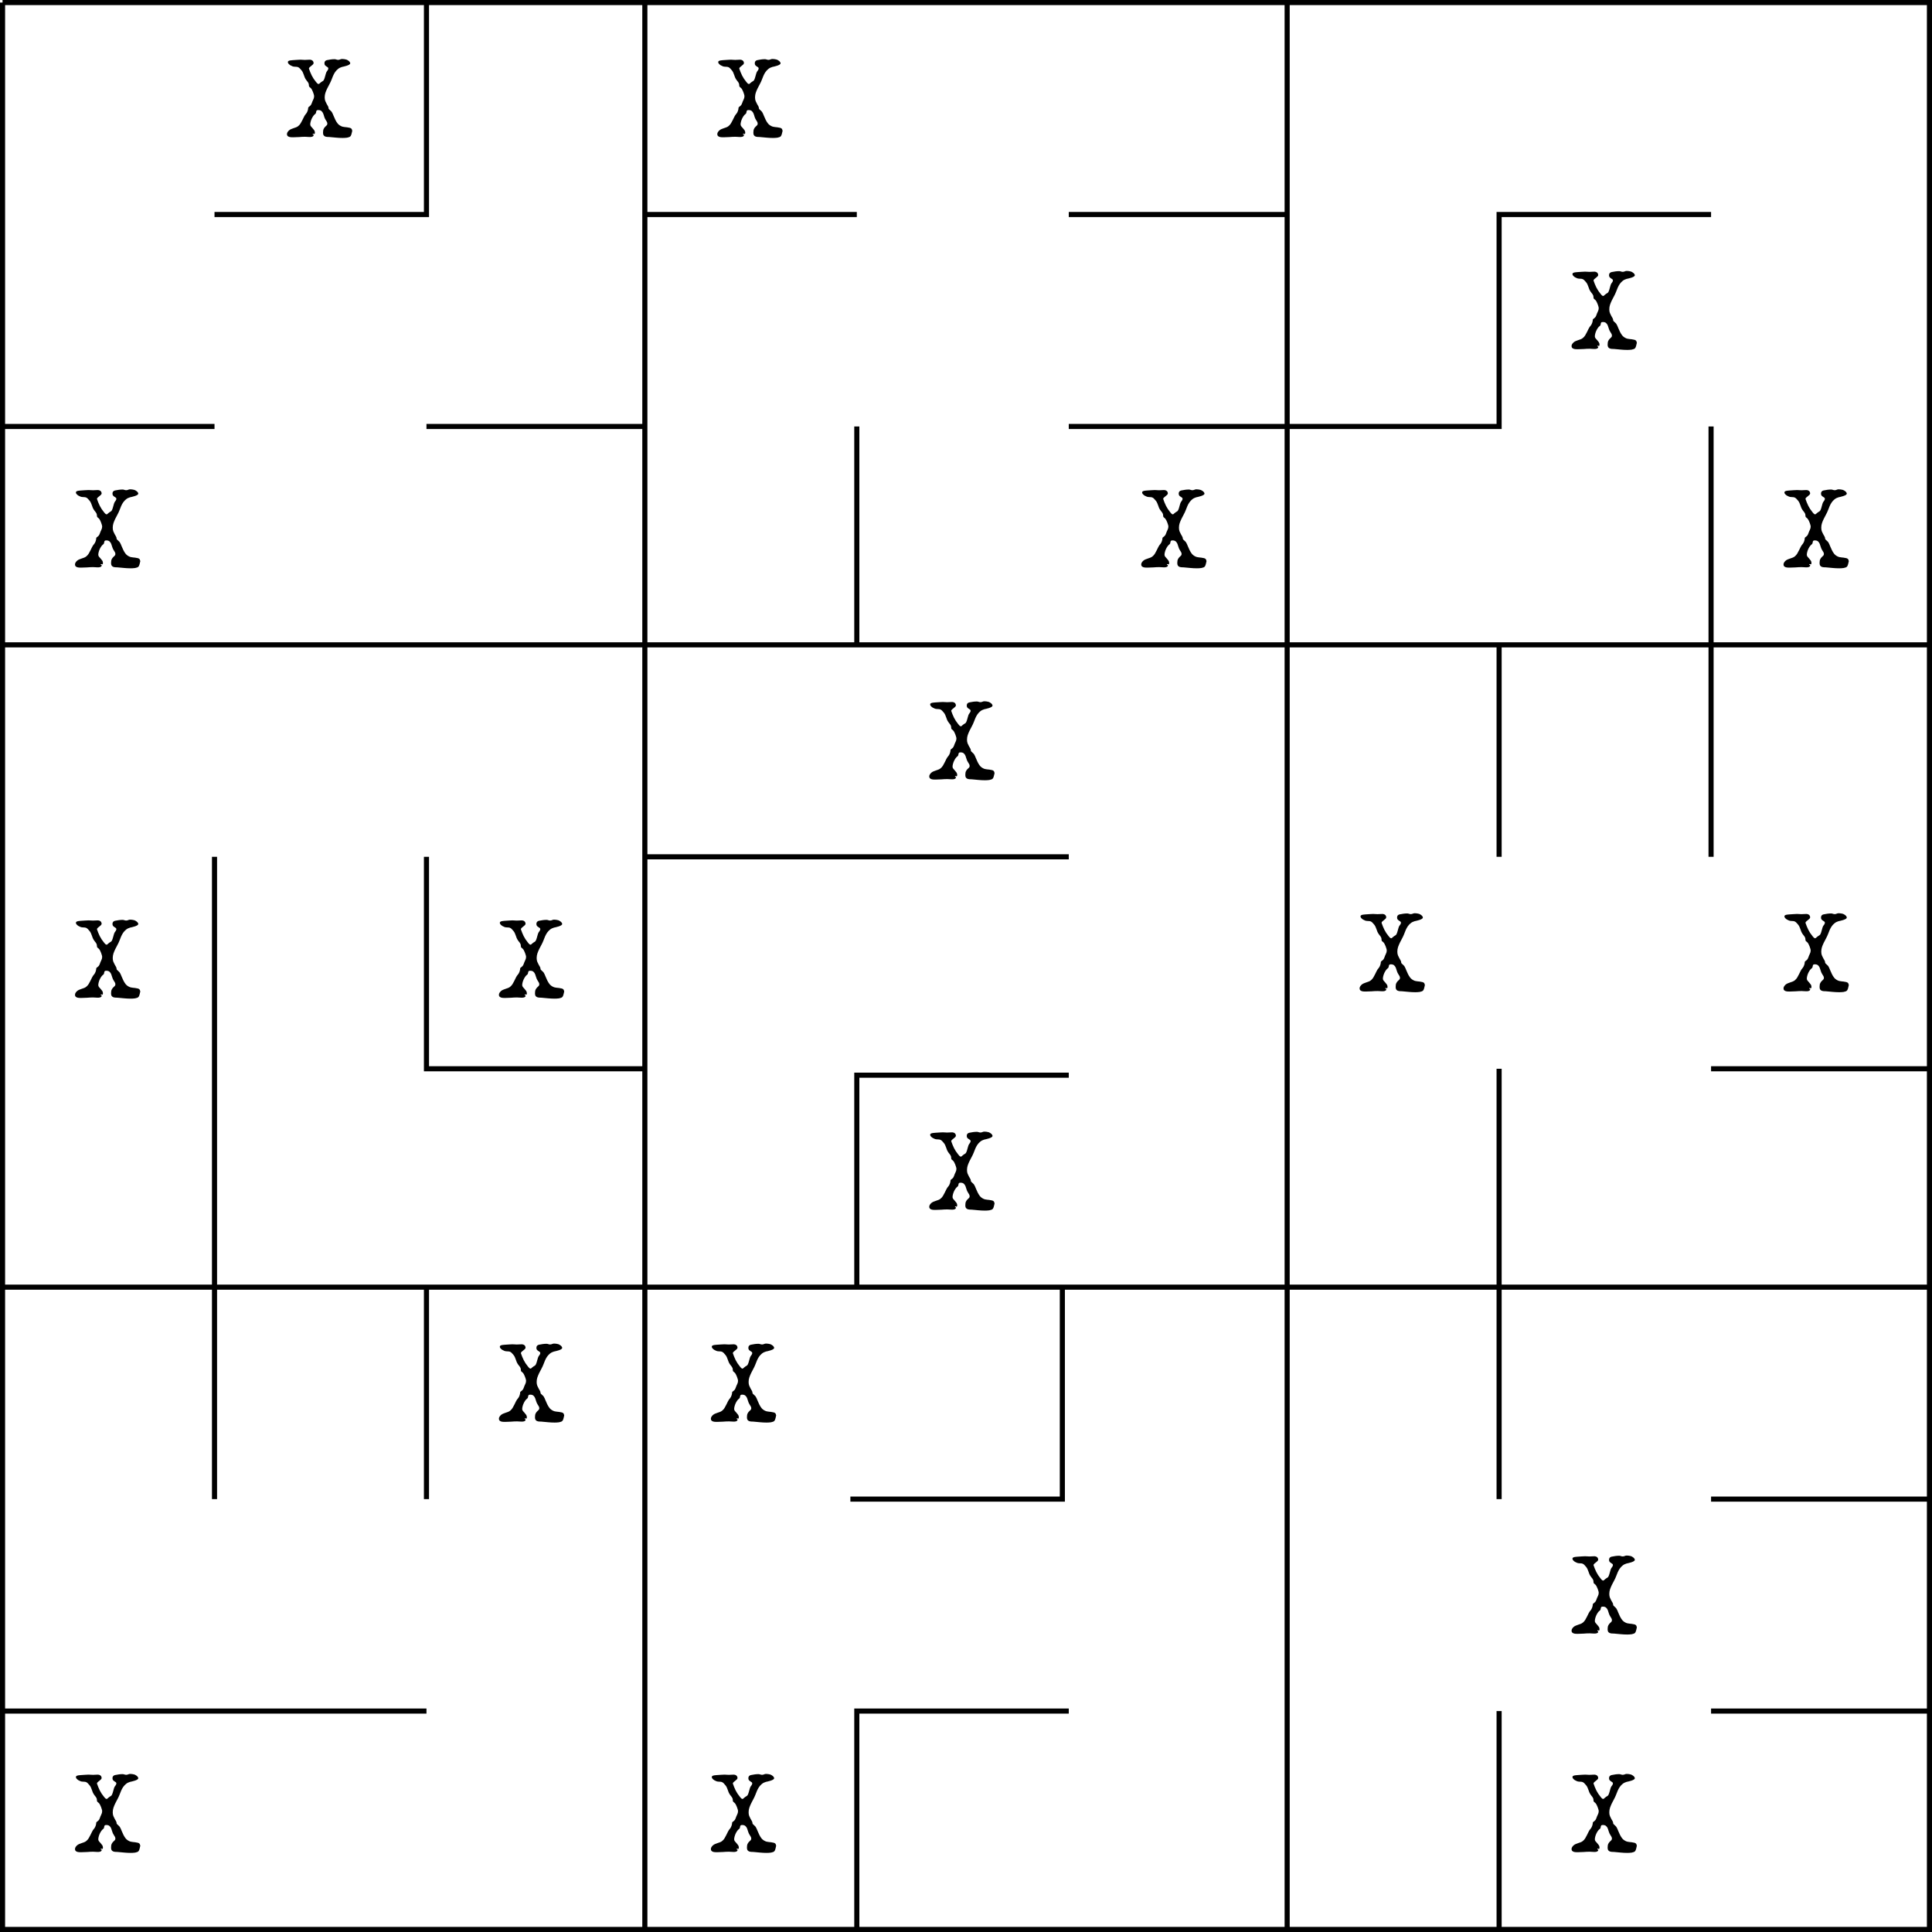
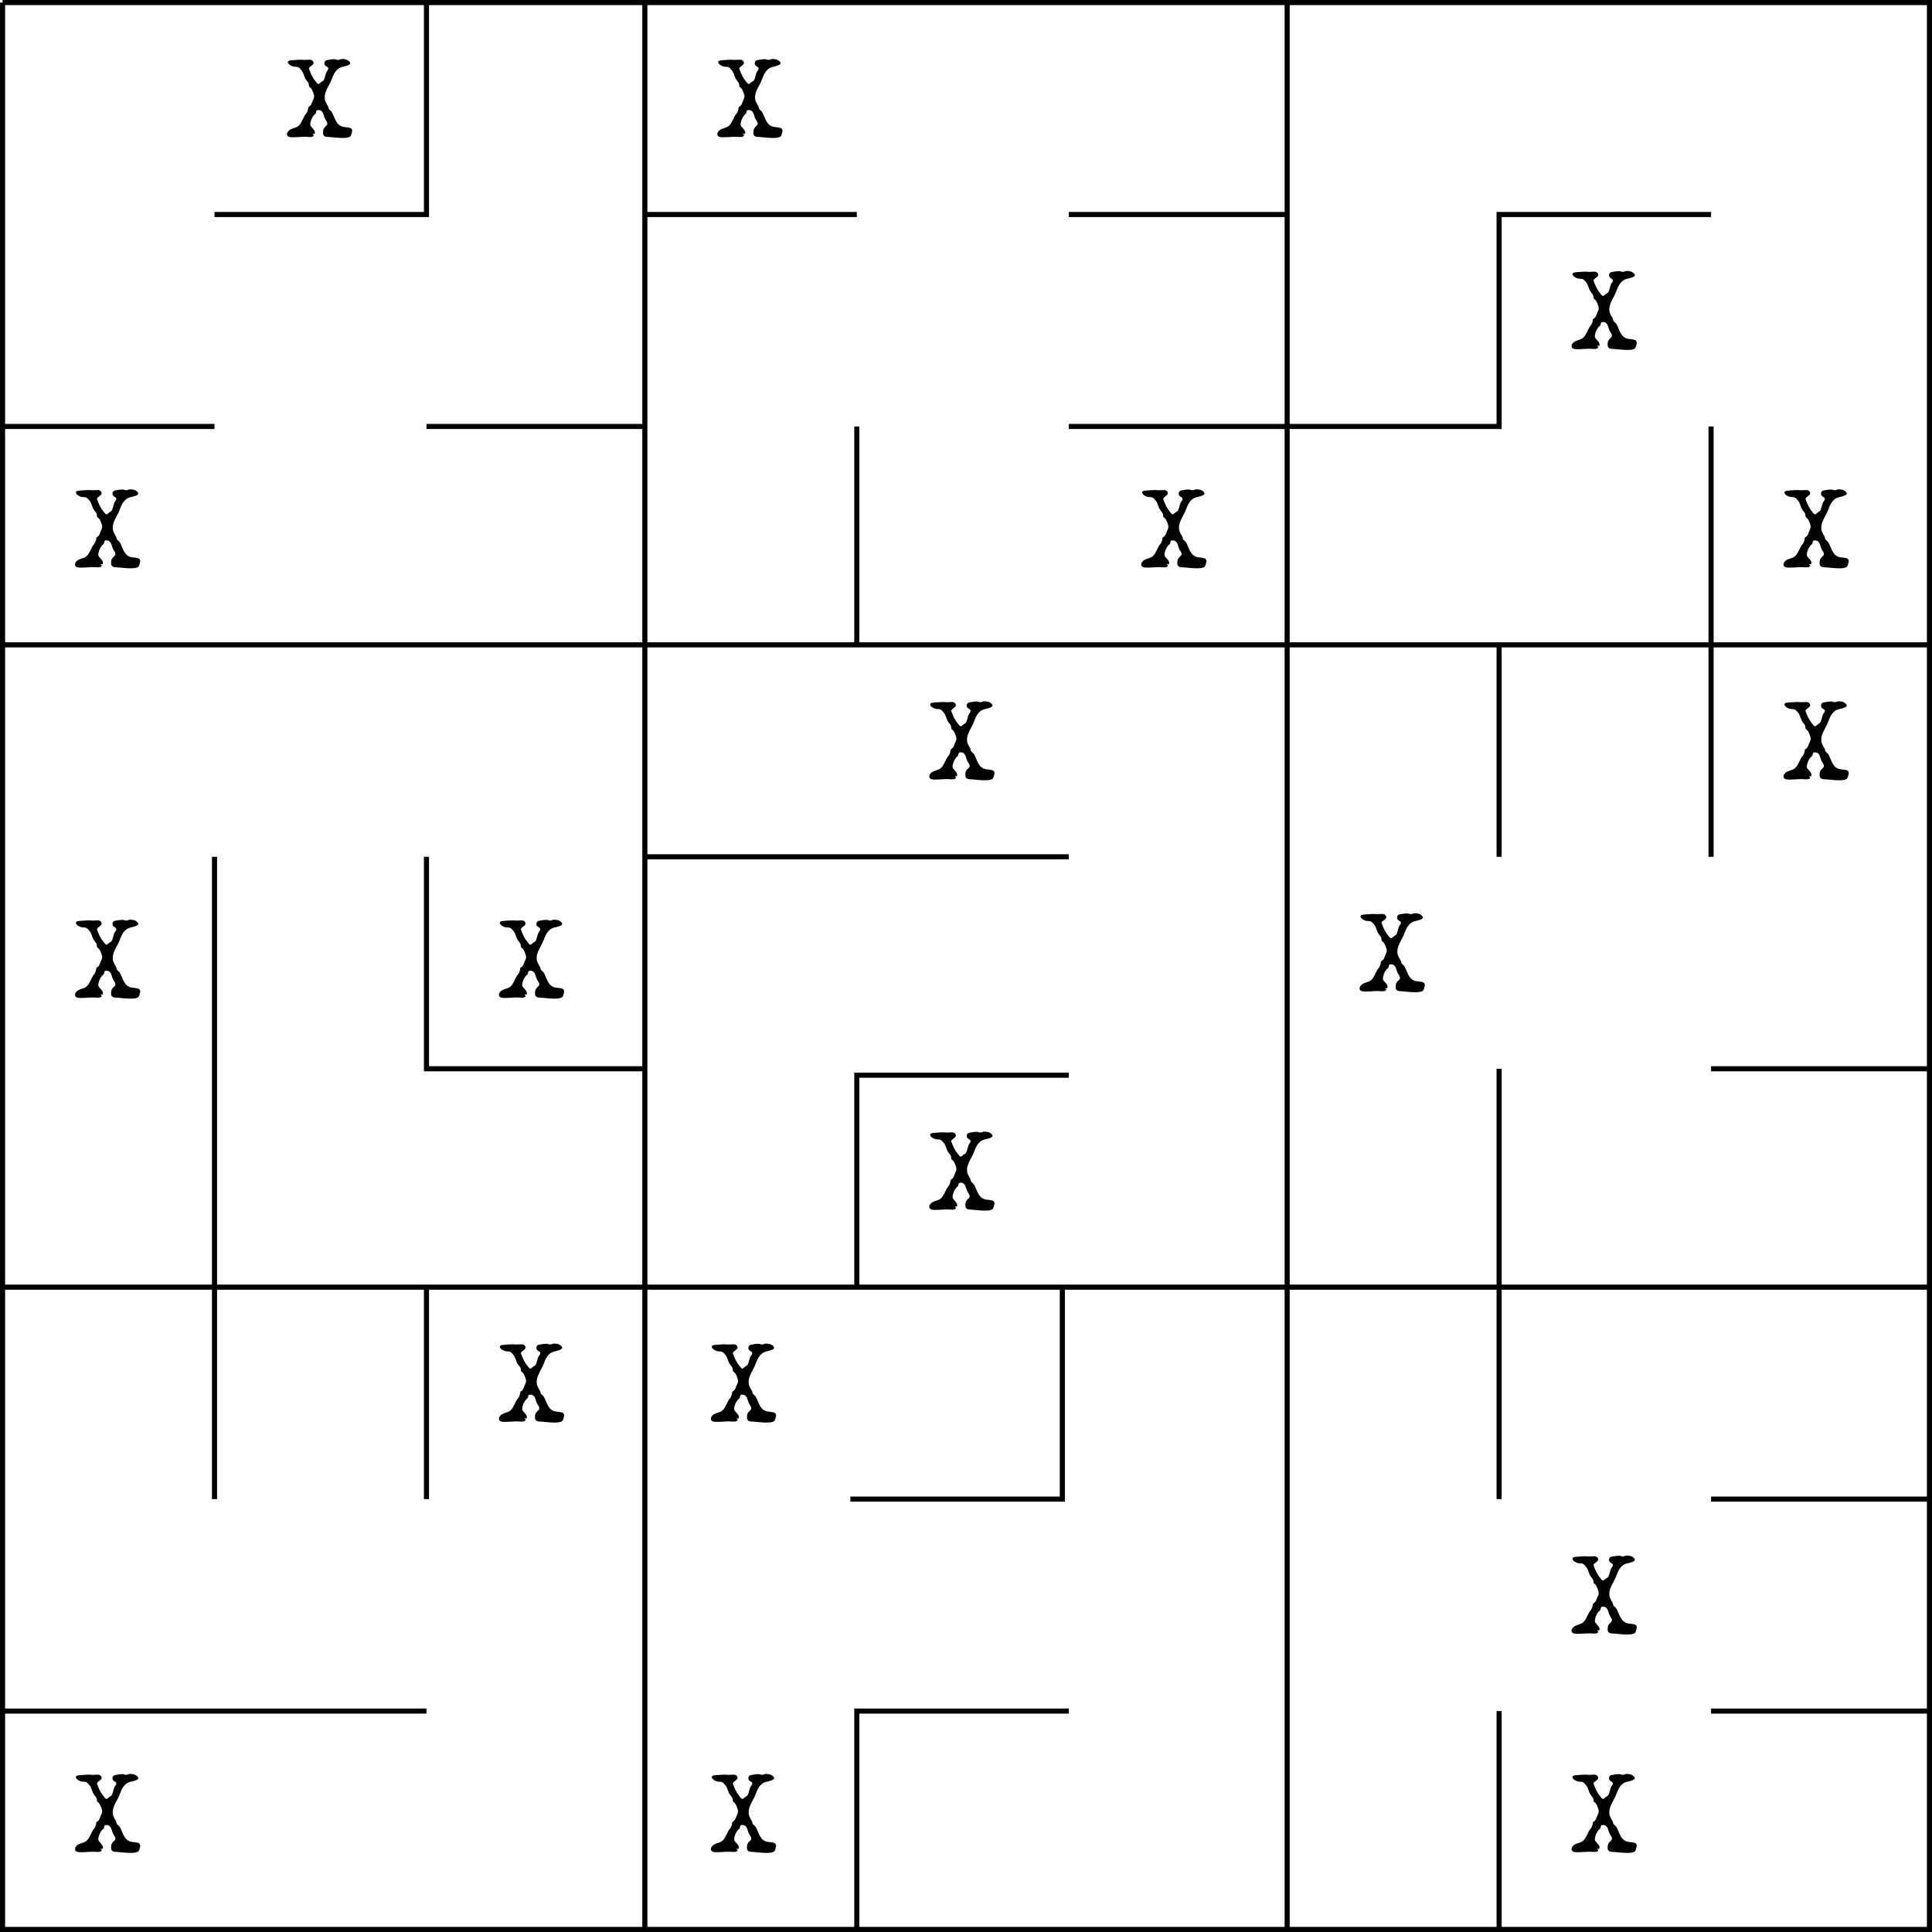
<svg xmlns="http://www.w3.org/2000/svg" xmlns:xlink="http://www.w3.org/1999/xlink" width="300.794mm" height="300.794mm" viewBox="0 0 300.794 300.794" version="1.1" id="svg8">
  <defs id="defs2" />
  <g id="layer1" transform="translate(0.396875,0.396875)">
    <path style="opacity:1;fill:none;fill-opacity:1;stroke:#000000;stroke-width:0.794;stroke-linecap:butt;stroke-miterlimit:4;stroke-dasharray:none;stroke-opacity:1" d="M 100,300 V 0 M 0,200 H 300 M 200,300 V 0 M 0,100 H 300 M 0,0 H 300 V 300 H 0 V 0" id="rect815" />
    <path style="opacity:1;fill:none;fill-opacity:1;stroke:#000000;stroke-width:0.794;stroke-linecap:butt;stroke-miterlimit:4;stroke-dasharray:none;stroke-opacity:1" d="m 0,66 h 33 m 33,0 h 34 M 33,33 H 66 V 0" id="rect821" />
    <path style="opacity:1;fill:none;fill-opacity:1;stroke:#000000;stroke-width:0.794;stroke-linecap:butt;stroke-miterlimit:4;stroke-dasharray:none;stroke-opacity:1" d="M 133,100 V 66 m 33,0 h 34 M 100,33 h 33 m 33,0 h 34" id="path845" />
    <path id="path839" d="m 200,66 h 33 V 33 h 33 m 0,33 v 34" style="opacity:1;fill:none;fill-opacity:1;stroke:#000000;stroke-width:0.794;stroke-linecap:butt;stroke-miterlimit:4;stroke-dasharray:none;stroke-opacity:1" />
    <path style="opacity:1;fill:none;fill-opacity:1;stroke:#000000;stroke-width:0.794;stroke-linecap:butt;stroke-miterlimit:4;stroke-dasharray:none;stroke-opacity:1" d="m 33,200 v -67 m 33,0 v 33 h 34" id="path841" />
    <path id="path843" d="m 133,200 v -33 h 33 m -66,-34 h 66" style="opacity:1;fill:none;fill-opacity:1;stroke:#000000;stroke-width:0.794;stroke-linecap:butt;stroke-miterlimit:4;stroke-dasharray:none;stroke-opacity:1" />
    <path id="path847" d="m 233,200 v -34 m 33,0 h 34 m -67,-66 v 33 m 33,0 v -33" style="opacity:1;fill:none;fill-opacity:1;stroke:#000000;stroke-width:0.794;stroke-linecap:butt;stroke-miterlimit:4;stroke-dasharray:none;stroke-opacity:1" />
    <path style="opacity:1;fill:none;fill-opacity:1;stroke:#000000;stroke-width:0.794;stroke-linecap:butt;stroke-miterlimit:4;stroke-dasharray:none;stroke-opacity:1" d="M 0,266 H 66 M 33,200 v 33 m 33,0 v -33" id="path849" />
    <path id="path851" d="m 133,300 v -34 h 33 m -34,-33 h 33 v -33" style="opacity:1;fill:none;fill-opacity:1;stroke:#000000;stroke-width:0.794;stroke-linecap:butt;stroke-miterlimit:4;stroke-dasharray:none;stroke-opacity:1" />
    <path style="opacity:1;fill:none;fill-opacity:1;stroke:#000000;stroke-width:0.794;stroke-linecap:butt;stroke-miterlimit:4;stroke-dasharray:none;stroke-opacity:1" d="m 233,300 v -34 m 33,0 h 34 m -67,-66 v 33 m 33,0 h 34" id="path853" />
    <g aria-label="X" style="font-style:normal;font-variant:normal;font-weight:normal;font-stretch:normal;font-size:10.936px;line-height:1.25;font-family:'special elite';-inkscape-font-specification:'special elite';letter-spacing:0px;word-spacing:0px;fill:#000000;fill-opacity:1;stroke:none;stroke-width:0.265" id="text857">
      <path d="m 54.445,19.971 q -0.043,0.198 -0.095,0.405 -0.043,0.207 -0.138,0.379 -0.069,0.121 -0.233,0.189 -0.155,0.06 -0.345,0.095 -0.181,0.034 -0.37,0.034 -0.189,0.009 -0.31,0.009 -0.517,0 -1.034,-0.052 -0.508,-0.06 -1.025,-0.095 -0.198,-0.009 -0.379,-0.017 -0.172,-0.017 -0.319,-0.078 -0.138,-0.069 -0.224,-0.198 -0.078,-0.138 -0.078,-0.388 0,-0.388 0.103,-0.586 0.103,-0.207 0.233,-0.327 0.129,-0.129 0.233,-0.224 0.103,-0.095 0.103,-0.258 0,-0.172 -0.086,-0.31 -0.086,-0.146 -0.181,-0.293 -0.138,-0.215 -0.215,-0.474 -0.069,-0.267 -0.164,-0.5 -0.095,-0.233 -0.267,-0.388 -0.172,-0.155 -0.508,-0.155 -0.181,0 -0.241,0.069 -0.052,0.06 -0.069,0.164 -0.017,0.095 -0.043,0.207 -0.017,0.103 -0.129,0.181 -0.155,0.112 -0.293,0.31 -0.138,0.198 -0.241,0.422 -0.103,0.224 -0.164,0.465 -0.06,0.233 -0.06,0.422 0,0.155 0.112,0.301 0.112,0.138 0.25,0.284 0.138,0.146 0.25,0.31 0.112,0.164 0.112,0.37 0,0.043 -0.017,0.138 -0.017,0.086 -0.086,0.086 -0.043,0 -0.086,-0.026 -0.034,-0.026 -0.078,-0.026 -0.034,0 -0.06,0.034 -0.017,0.034 -0.017,0.069 0,0.034 0.043,0.034 h 0.017 q 0.034,0 0.06,0.009 0.026,0.009 0.026,0.078 0,0.103 -0.078,0.164 -0.078,0.06 -0.189,0.095 -0.103,0.026 -0.215,0.034 -0.112,0 -0.181,0 -0.172,0 -0.336,-0.017 -0.155,-0.017 -0.327,-0.017 -0.465,0 -0.939,0.043 -0.465,0.034 -0.939,0.034 -0.129,0 -0.293,-0.009 -0.164,-0.009 -0.31,-0.052 -0.146,-0.052 -0.25,-0.146 -0.095,-0.103 -0.095,-0.284 0,-0.181 0.103,-0.327 0.103,-0.155 0.233,-0.267 0.155,-0.129 0.336,-0.198 0.181,-0.078 0.37,-0.138 0.189,-0.06 0.37,-0.129 0.189,-0.069 0.345,-0.198 0.224,-0.181 0.37,-0.422 0.155,-0.25 0.276,-0.508 0.129,-0.267 0.258,-0.525 0.129,-0.267 0.327,-0.482 0.06,-0.069 0.121,-0.181 0.06,-0.112 0.103,-0.241 0.043,-0.129 0.069,-0.25 0.026,-0.129 0.026,-0.224 0,-0.078 0.06,-0.121 0.069,-0.052 0.121,-0.095 0.164,-0.121 0.241,-0.233 0.078,-0.121 0.146,-0.31 0.086,-0.258 0.215,-0.517 0.138,-0.258 0.138,-0.534 0,-0.112 -0.052,-0.284 -0.043,-0.181 -0.121,-0.362 -0.069,-0.181 -0.155,-0.345 -0.086,-0.164 -0.164,-0.25 -0.069,-0.078 -0.129,-0.121 -0.06,-0.043 -0.103,-0.078 -0.043,-0.043 -0.069,-0.103 -0.026,-0.069 -0.026,-0.198 0,-0.138 -0.043,-0.25 -0.043,-0.112 -0.112,-0.207 -0.069,-0.103 -0.155,-0.198 -0.078,-0.095 -0.146,-0.198 -0.112,-0.164 -0.189,-0.345 -0.069,-0.189 -0.138,-0.379 -0.06,-0.189 -0.146,-0.37 -0.078,-0.181 -0.207,-0.336 -0.155,-0.181 -0.258,-0.293 -0.103,-0.112 -0.215,-0.172 -0.112,-0.069 -0.267,-0.086 -0.146,-0.026 -0.388,-0.026 -0.112,0 -0.284,-0.06 Q 44.971,9.86 44.807,9.765 44.652,9.662 44.532,9.533 44.42,9.404 44.42,9.274 q 0,-0.121 0.112,-0.181 0.121,-0.06 0.276,-0.086 0.155,-0.034 0.31,-0.034 0.155,-0.009 0.233,-0.017 0.258,-0.017 0.517,-0.034 0.258,-0.026 0.517,-0.026 0.172,0 0.336,0.017 0.172,0.017 0.345,0.017 0.301,0 0.586,-0.026 0.267,-0.026 0.422,0.034 0.155,0.06 0.233,0.155 0.078,0.095 0.095,0.189 0.026,0.086 0.026,0.121 0,0.129 -0.112,0.241 -0.103,0.103 -0.241,0.207 -0.129,0.103 -0.25,0.207 -0.112,0.103 -0.129,0.215 0.189,0.56 0.439,1.077 0.258,0.517 0.646,0.982 0.034,0.043 0.086,0.103 0.052,0.06 0.103,0.121 0.06,0.052 0.121,0.095 0.069,0.034 0.129,0.034 0.026,0 0.095,-0.052 0.069,-0.06 0.155,-0.138 0.095,-0.078 0.189,-0.146 0.103,-0.078 0.181,-0.112 0.129,-0.052 0.207,-0.241 0.086,-0.189 0.146,-0.422 0.069,-0.233 0.129,-0.456 0.06,-0.224 0.138,-0.353 0.069,-0.095 0.164,-0.233 0.095,-0.146 0.095,-0.267 0,-0.121 -0.095,-0.189 -0.095,-0.069 -0.207,-0.138 -0.112,-0.069 -0.207,-0.172 -0.095,-0.112 -0.095,-0.31 0,-0.198 0.095,-0.319 0.103,-0.129 0.293,-0.172 0.284,-0.06 0.586,-0.103 0.301,-0.043 0.594,-0.043 0.146,0 0.284,0.052 0.138,0.052 0.284,0.052 0.164,0 0.31,-0.069 0.146,-0.069 0.319,-0.069 0.164,0 0.327,0.026 0.172,0.026 0.327,0.069 0.078,0.026 0.181,0.086 0.103,0.052 0.189,0.129 0.095,0.078 0.155,0.172 0.069,0.086 0.069,0.181 0,0.129 -0.164,0.224 -0.164,0.095 -0.379,0.164 -0.215,0.069 -0.431,0.121 -0.215,0.043 -0.31,0.069 -0.362,0.103 -0.62,0.319 -0.258,0.207 -0.448,0.482 -0.181,0.267 -0.319,0.586 -0.129,0.31 -0.25,0.629 -0.129,0.336 -0.31,0.663 -0.181,0.327 -0.345,0.663 -0.164,0.336 -0.284,0.68 -0.112,0.345 -0.112,0.715 0,0.336 0.095,0.577 0.095,0.233 0.207,0.431 0.112,0.189 0.207,0.362 0.095,0.164 0.095,0.345 0,0.043 0.06,0.121 0.069,0.069 0.155,0.146 0.086,0.078 0.164,0.155 0.086,0.078 0.112,0.129 0.164,0.276 0.284,0.603 0.129,0.319 0.276,0.62 0.146,0.301 0.345,0.56 0.207,0.258 0.525,0.413 0.146,0.078 0.301,0.112 0.164,0.026 0.327,0.052 0.164,0.017 0.327,0.034 0.164,0.017 0.319,0.06 0.146,0.017 0.233,0.069 0.095,0.043 0.146,0.112 0.052,0.069 0.069,0.155 0.026,0.078 0.043,0.155 z" style="font-size:17.639px;stroke-width:0.265" id="path859" />
    </g>
    <use id="use866" xlink:href="#path859" x="0" y="0" width="100%" height="100%" transform="translate(-33,67)" />
    <use transform="translate(67)" height="100%" width="100%" y="0" x="0" xlink:href="#path859" id="use869" />
    <use id="use871" xlink:href="#path859" x="0" y="0" width="100%" height="100%" transform="translate(133,67)" />
    <use transform="translate(200,33)" height="100%" width="100%" y="0" x="0" xlink:href="#path859" id="use873" />
    <use id="use875" xlink:href="#path859" x="0" y="0" width="100%" height="100%" transform="translate(233,67)" />
    <use transform="translate(-33,134)" height="100%" width="100%" y="0" x="0" xlink:href="#path859" id="use877" />
    <use id="use879" xlink:href="#path859" x="0" y="0" width="100%" height="100%" transform="translate(33,134)" />
    <use transform="translate(100,100)" height="100%" width="100%" y="0" x="0" xlink:href="#path859" id="use881" />
    <use id="use883" xlink:href="#path859" x="0" y="0" width="100%" height="100%" transform="translate(100,167)" />
    <use transform="translate(167,133)" height="100%" width="100%" y="0" x="0" xlink:href="#path859" id="use885" />
-     <use id="use887" xlink:href="#path859" x="0" y="0" width="100%" height="100%" transform="translate(233,133)" />
+     <use id="use887" xlink:href="#path859" x="0" y="0" width="100%" height="100%" transform="translate(233,100)" />
    <use transform="translate(-33,267)" height="100%" width="100%" y="0" x="0" xlink:href="#path859" id="use889" />
    <use id="use891" xlink:href="#path859" x="0" y="0" width="100%" height="100%" transform="translate(33,200)" />
    <use transform="translate(66,200)" height="100%" width="100%" y="0" x="0" xlink:href="#path859" id="use893" />
    <use id="use895" xlink:href="#path859" x="0" y="0" width="100%" height="100%" transform="translate(66,267)" />
    <use transform="translate(200,233)" height="100%" width="100%" y="0" x="0" xlink:href="#path859" id="use897" />
    <use id="use899" xlink:href="#path859" x="0" y="0" width="100%" height="100%" transform="translate(200,267)" />
  </g>
</svg>
